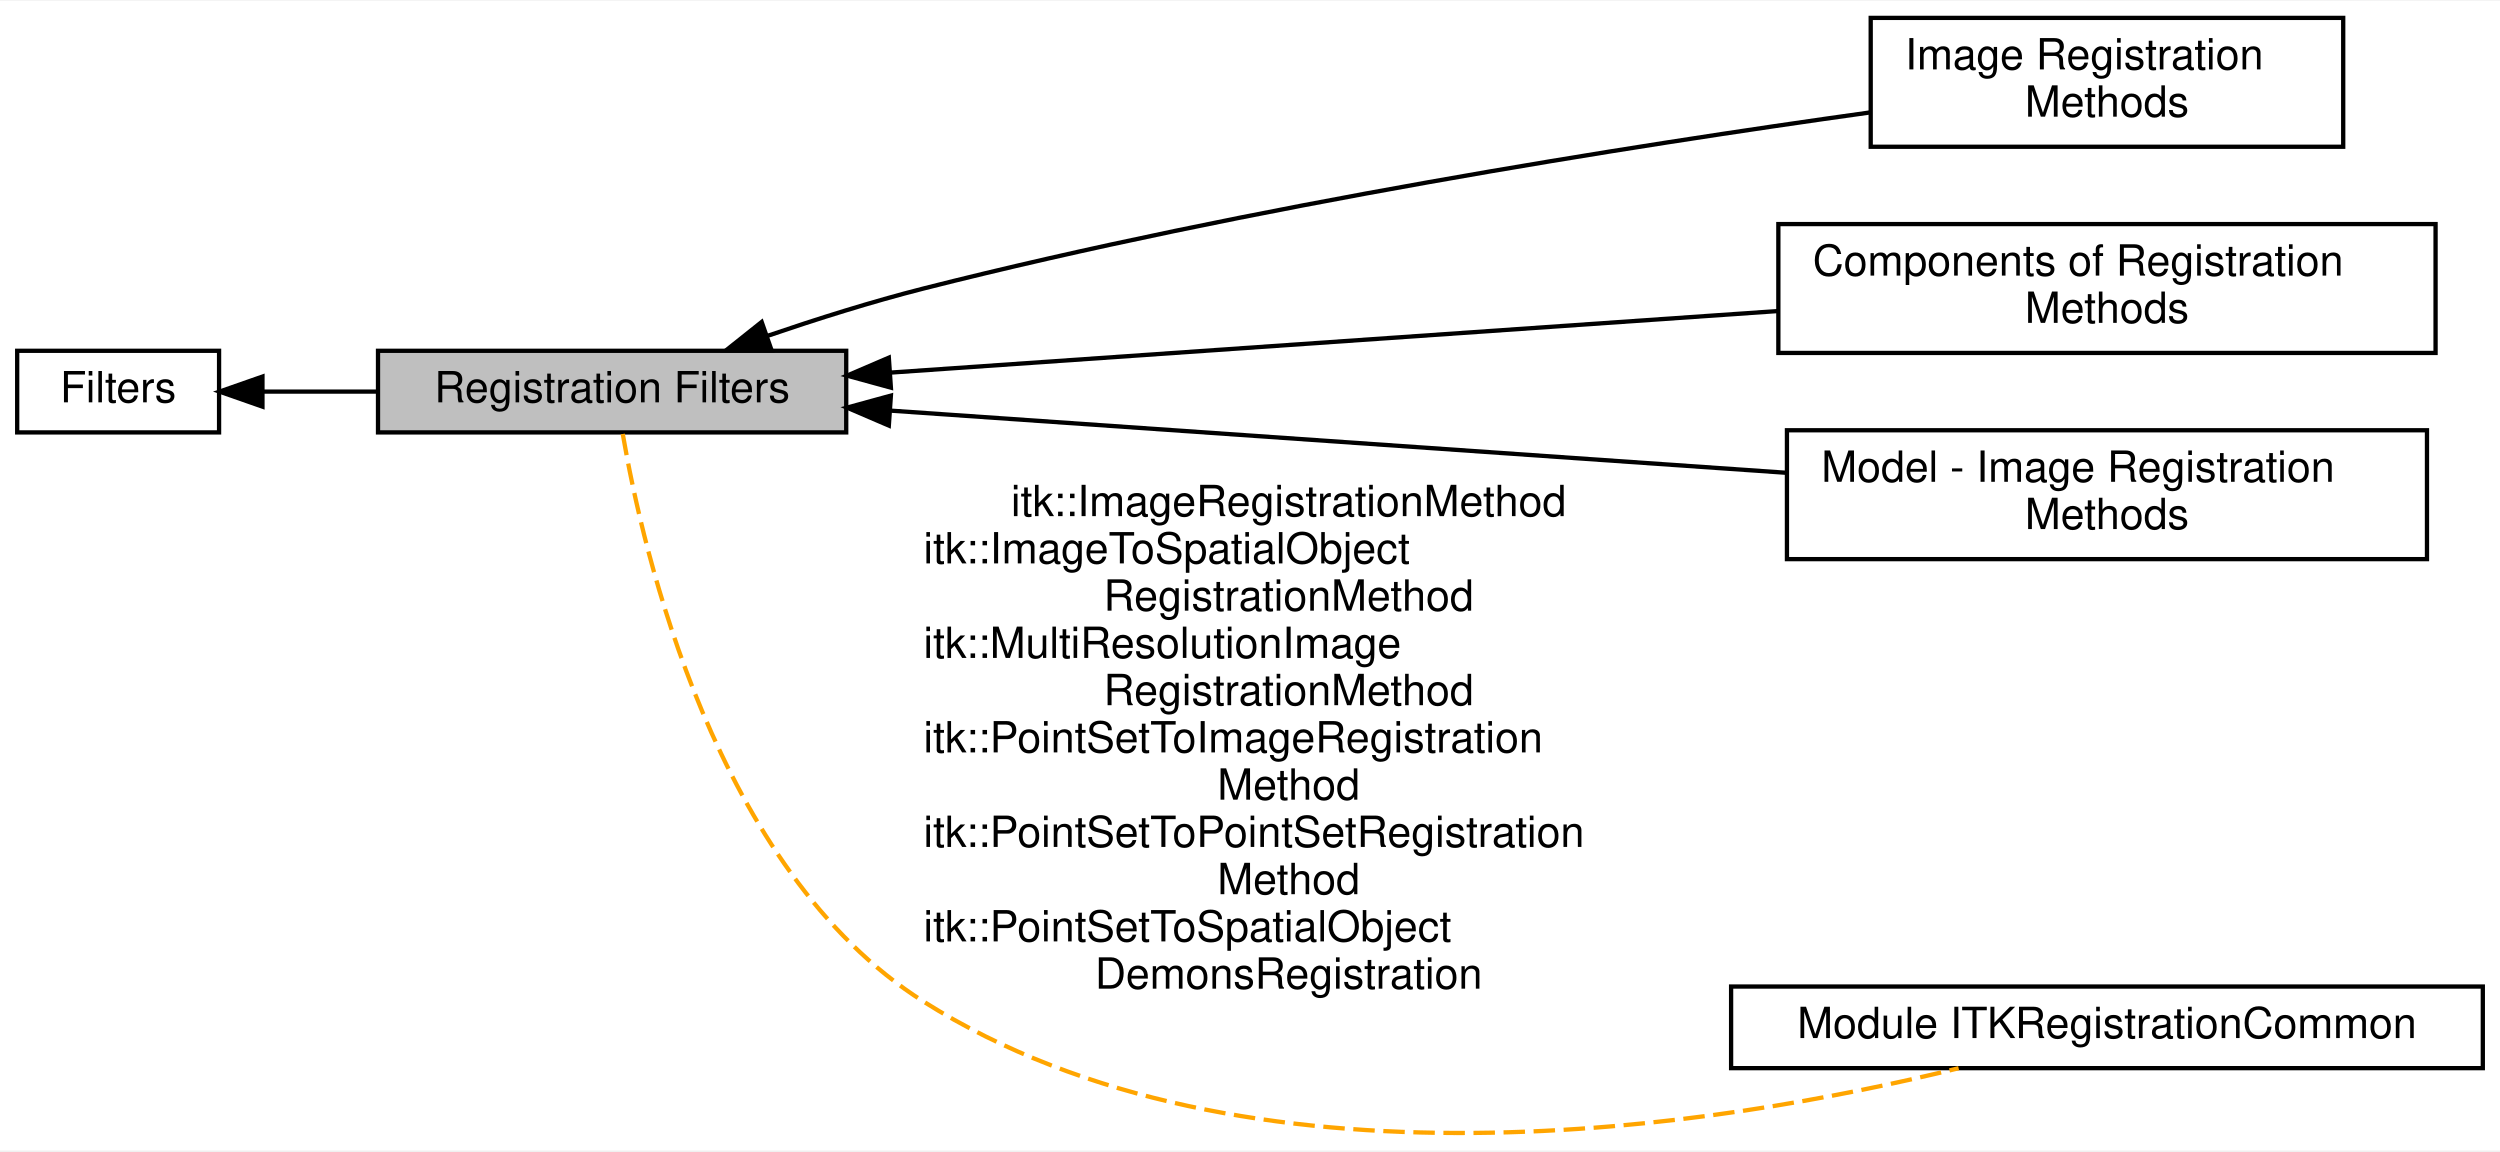
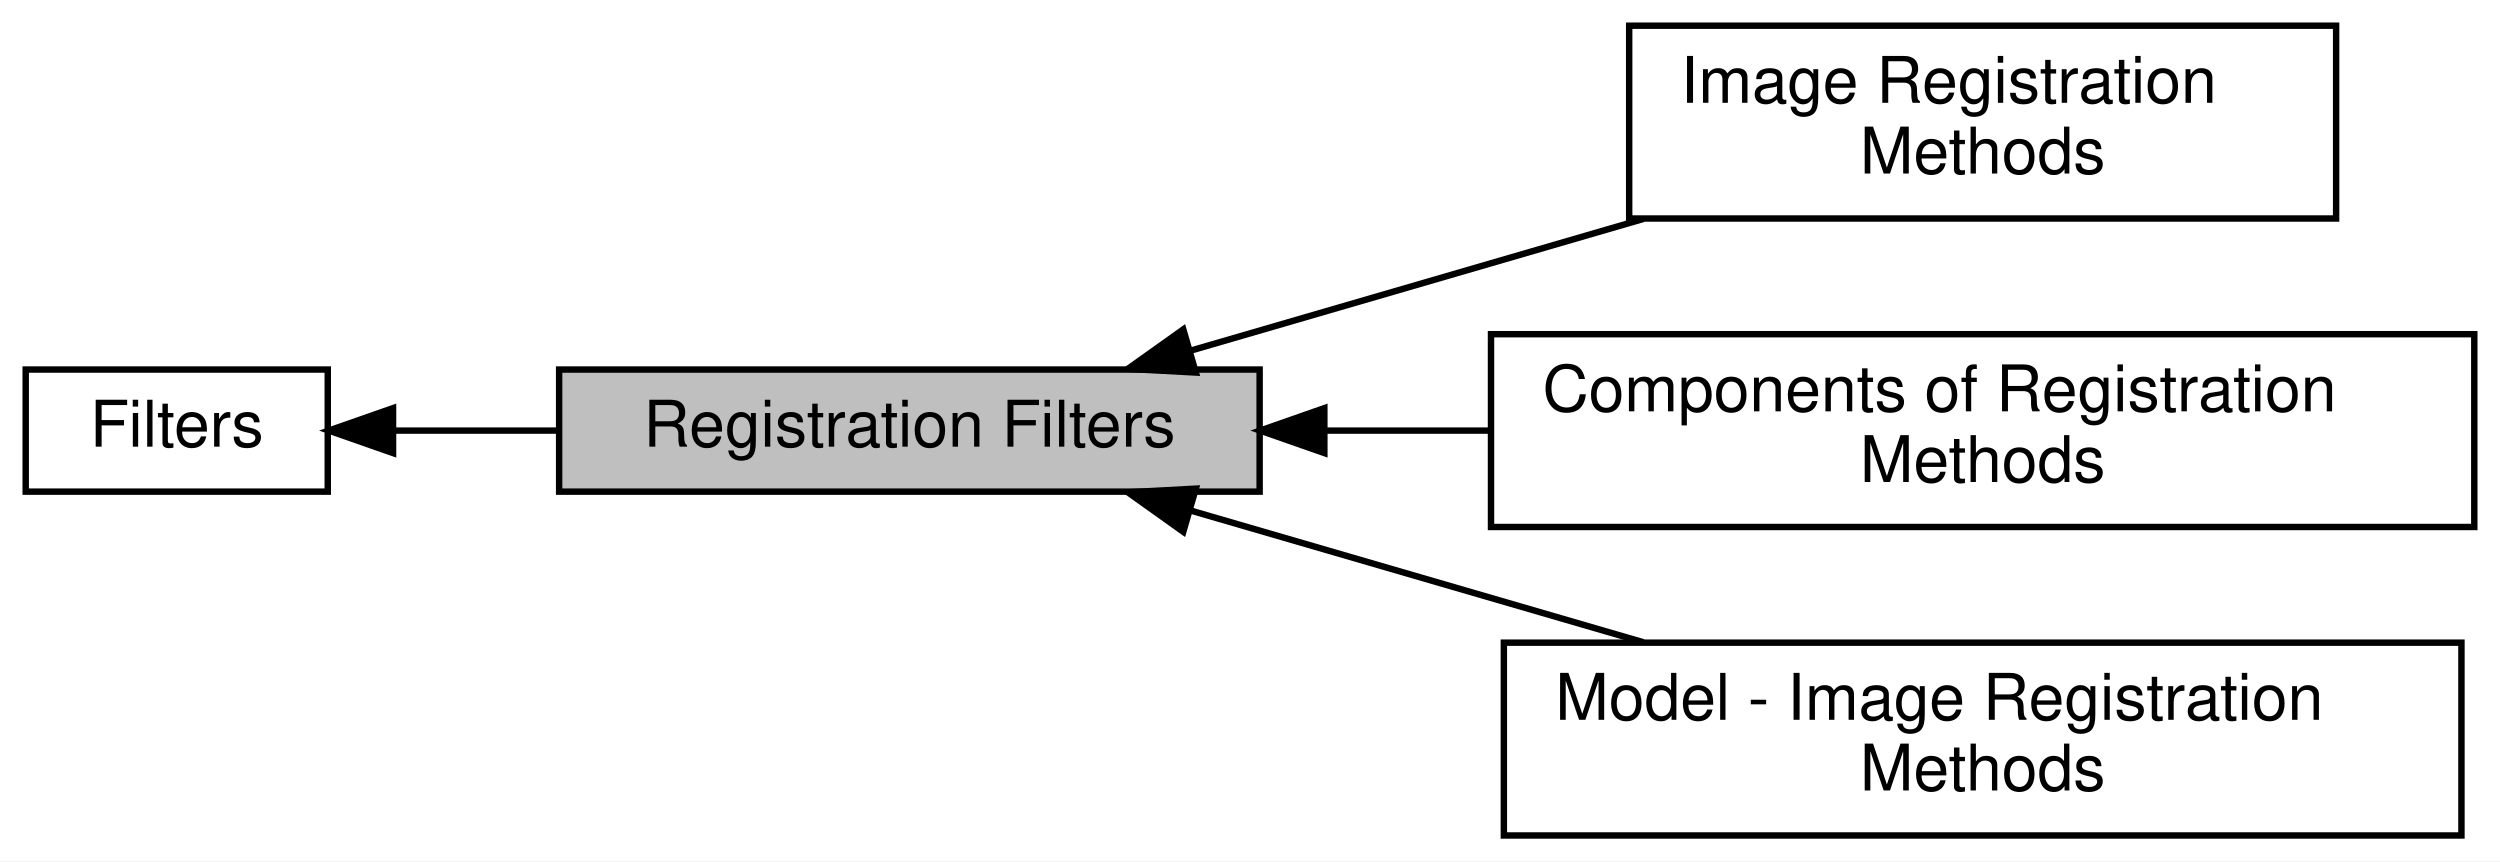
- <svg xmlns="http://www.w3.org/2000/svg" xmlns:xlink="http://www.w3.org/1999/xlink" width="582pt" height="268pt" viewBox="0.00 0.00 582.00 267.67">
-   <g id="graph0" class="graph" transform="scale(1 1) rotate(0) translate(4 263.67)">
-     <polygon fill="white" stroke="transparent" points="-4,4 -4,-263.67 578,-263.67 578,4 -4,4" />
+ <svg xmlns="http://www.w3.org/2000/svg" xmlns:xlink="http://www.w3.org/1999/xlink" width="389pt" height="134pt" viewBox="0.00 0.00 389.00 134.00">
+   <g id="graph0" class="graph" transform="scale(1 1) rotate(0) translate(4 130)">
+     <polygon fill="white" stroke="transparent" points="-4,4 -4,-130 385,-130 385,4 -4,4" />
    <g id="node1" class="node">
      <g id="a_node1">
        <a xlink:href="group__Filters.html" target="_top" xlink:title=" ">
-           <polygon fill="white" stroke="black" points="47,-182.17 0,-182.17 0,-163.17 47,-163.17 47,-182.17" />
-           <text text-anchor="middle" x="23.5" y="-170.17" font-family="Helvetica,sans-Serif" font-size="10.00">Filters</text>
+           <polygon fill="white" stroke="black" points="47,-72.5 0,-72.5 0,-53.5 47,-53.5 47,-72.5" />
+           <text text-anchor="middle" x="23.5" y="-60.5" font-family="Helvetica,sans-Serif" font-size="10.00">Filters</text>
        </a>
      </g>
    </g>
    <g id="node3" class="node">
      <g id="a_node3">
        <a xlink:title=" ">
-           <polygon fill="#bfbfbf" stroke="black" points="193,-182.17 84,-182.17 84,-163.17 193,-163.17 193,-182.17" />
-           <text text-anchor="middle" x="138.5" y="-170.17" font-family="Helvetica,sans-Serif" font-size="10.00">Registration Filters</text>
+           <polygon fill="#bfbfbf" stroke="black" points="192,-72.5 83,-72.5 83,-53.5 192,-53.5 192,-72.5" />
+           <text text-anchor="middle" x="137.5" y="-60.5" font-family="Helvetica,sans-Serif" font-size="10.00">Registration Filters</text>
        </a>
      </g>
    </g>
    <g id="edge1" class="edge">
-       <path fill="none" stroke="black" d="M57.1,-172.67C65.4,-172.67 74.56,-172.67 83.62,-172.67" />
-       <polygon fill="black" stroke="black" points="57.1,-169.17 47.1,-172.67 57.1,-176.17 57.1,-169.17" />
+       <path fill="none" stroke="black" d="M57.22,-63C65.27,-63 74.1,-63 82.85,-63" />
+       <polygon fill="black" stroke="black" points="57.16,-59.5 47.16,-63 57.16,-66.5 57.16,-59.5" />
    </g>
    <g id="node2" class="node">
      <g id="a_node2">
        <a xlink:href="group__ImageRegistration.html" target="_top" xlink:title=" ">
-           <polygon fill="white" stroke="black" points="541.5,-259.67 431.5,-259.67 431.5,-229.67 541.5,-229.67 541.5,-259.67" />
-           <text text-anchor="start" x="439.5" y="-247.67" font-family="Helvetica,sans-Serif" font-size="10.00">Image Registration</text>
-           <text text-anchor="middle" x="486.5" y="-236.67" font-family="Helvetica,sans-Serif" font-size="10.00"> Methods</text>
+           <polygon fill="white" stroke="black" points="359.5,-126 249.5,-126 249.5,-96 359.5,-96 359.5,-126" />
+           <text text-anchor="start" x="257.5" y="-114" font-family="Helvetica,sans-Serif" font-size="10.00">Image Registration</text>
+           <text text-anchor="middle" x="304.5" y="-103" font-family="Helvetica,sans-Serif" font-size="10.00"> Methods</text>
        </a>
      </g>
    </g>
    <g id="edge3" class="edge">
-       <path fill="none" stroke="black" d="M174.7,-185.66C186.16,-189.57 199.02,-193.63 211,-196.67 286.5,-215.82 375.61,-229.87 431.34,-237.66" />
-       <polygon fill="black" stroke="black" points="175.63,-182.27 165.03,-182.28 173.32,-188.88 175.63,-182.27" />
+       <path fill="none" stroke="black" d="M181.33,-75.46C202.84,-81.72 229.08,-89.35 251.72,-95.94" />
+       <polygon fill="black" stroke="black" points="182.07,-72.03 171.49,-72.6 180.12,-78.75 182.07,-72.03" />
    </g>
    <g id="node4" class="node">
      <g id="a_node4">
        <a xlink:href="group__RegistrationComponents.html" target="_top" xlink:title="Registration methods are implemented by combining basic components. This framework allows great flexi...">
-           <polygon fill="white" stroke="black" points="563,-211.67 410,-211.67 410,-181.67 563,-181.67 563,-211.67" />
-           <text text-anchor="start" x="418" y="-199.67" font-family="Helvetica,sans-Serif" font-size="10.00">Components of Registration</text>
-           <text text-anchor="middle" x="486.5" y="-188.67" font-family="Helvetica,sans-Serif" font-size="10.00"> Methods</text>
+           <polygon fill="white" stroke="black" points="381,-78 228,-78 228,-48 381,-48 381,-78" />
+           <text text-anchor="start" x="236" y="-66" font-family="Helvetica,sans-Serif" font-size="10.00">Components of Registration</text>
+           <text text-anchor="middle" x="304.5" y="-55" font-family="Helvetica,sans-Serif" font-size="10.00"> Methods</text>
        </a>
      </g>
    </g>
    <g id="edge2" class="edge">
-       <path fill="none" stroke="black" d="M203.38,-177.1C261.72,-181.15 348.04,-187.13 409.82,-191.42" />
-       <polygon fill="black" stroke="black" points="203.4,-173.59 193.18,-176.39 202.92,-180.57 203.4,-173.59" />
+       <path fill="none" stroke="black" d="M202.13,-63C210.51,-63 219.16,-63 227.72,-63" />
+       <polygon fill="black" stroke="black" points="202.07,-59.5 192.07,-63 202.07,-66.5 202.07,-59.5" />
    </g>
    <g id="node5" class="node">
      <g id="a_node5">
        <a xlink:href="group__ModelImageRegistration.html" target="_top" xlink:title=" ">
-           <polygon fill="white" stroke="black" points="561,-163.67 412,-163.67 412,-133.67 561,-133.67 561,-163.67" />
-           <text text-anchor="start" x="420" y="-151.67" font-family="Helvetica,sans-Serif" font-size="10.00">Model - Image Registration</text>
-           <text text-anchor="middle" x="486.5" y="-140.67" font-family="Helvetica,sans-Serif" font-size="10.00"> Methods</text>
+           <polygon fill="white" stroke="black" points="379,-30 230,-30 230,0 379,0 379,-30" />
+           <text text-anchor="start" x="238" y="-18" font-family="Helvetica,sans-Serif" font-size="10.00">Model - Image Registration</text>
+           <text text-anchor="middle" x="304.5" y="-7" font-family="Helvetica,sans-Serif" font-size="10.00"> Methods</text>
        </a>
      </g>
    </g>
    <g id="edge4" class="edge">
-       <path fill="none" stroke="black" d="M203.48,-168.23C262.43,-164.14 349.88,-158.07 411.74,-153.78" />
-       <polygon fill="black" stroke="black" points="202.92,-164.76 193.18,-168.94 203.4,-171.74 202.92,-164.76" />
-     </g>
-     <g id="node6" class="node">
-       <g id="a_node6">
-         <a xlink:href="group__ITKRegistrationCommon.html" target="_top" xlink:title="This module contains classes to perform registration within the default ITK registration framework....">
-           <polygon fill="white" stroke="black" points="574,-34.17 399,-34.17 399,-15.17 574,-15.17 574,-34.17" />
-           <text text-anchor="middle" x="486.5" y="-22.17" font-family="Helvetica,sans-Serif" font-size="10.00">Module ITKRegistrationCommon</text>
-         </a>
-       </g>
-     </g>
-     <g id="edge5" class="edge">
-       <path fill="none" stroke="orange" stroke-dasharray="5,2" d="M140.98,-162.8C145.59,-135.9 162.45,-61.31 211,-30.67 285.97,16.66 396.91,-1.62 451.97,-15.15" />
-       <text text-anchor="middle" x="296" y="-143.67" font-family="Helvetica,sans-Serif" font-size="10.00">itk::ImageRegistrationMethod</text>
-       <text text-anchor="start" x="211" y="-132.67" font-family="Helvetica,sans-Serif" font-size="10.00">itk::ImageToSpatialObject</text>
-       <text text-anchor="middle" x="296" y="-121.67" font-family="Helvetica,sans-Serif" font-size="10.00">RegistrationMethod</text>
-       <text text-anchor="start" x="211" y="-110.67" font-family="Helvetica,sans-Serif" font-size="10.00">itk::MultiResolutionImage</text>
-       <text text-anchor="middle" x="296" y="-99.67" font-family="Helvetica,sans-Serif" font-size="10.00">RegistrationMethod</text>
-       <text text-anchor="start" x="211" y="-88.67" font-family="Helvetica,sans-Serif" font-size="10.00">itk::PointSetToImageRegistration</text>
-       <text text-anchor="middle" x="296" y="-77.67" font-family="Helvetica,sans-Serif" font-size="10.00">Method</text>
-       <text text-anchor="start" x="211" y="-66.67" font-family="Helvetica,sans-Serif" font-size="10.00">itk::PointSetToPointSetRegistration</text>
-       <text text-anchor="middle" x="296" y="-55.67" font-family="Helvetica,sans-Serif" font-size="10.00">Method</text>
-       <text text-anchor="start" x="211" y="-44.67" font-family="Helvetica,sans-Serif" font-size="10.00">itk::PointSetToSpatialObject</text>
-       <text text-anchor="middle" x="296" y="-33.67" font-family="Helvetica,sans-Serif" font-size="10.00">DemonsRegistration</text>
+       <path fill="none" stroke="black" d="M181.33,-50.54C202.84,-44.28 229.08,-36.65 251.72,-30.06" />
+       <polygon fill="black" stroke="black" points="180.12,-47.25 171.49,-53.4 182.07,-53.97 180.12,-47.25" />
    </g>
  </g>
</svg>
